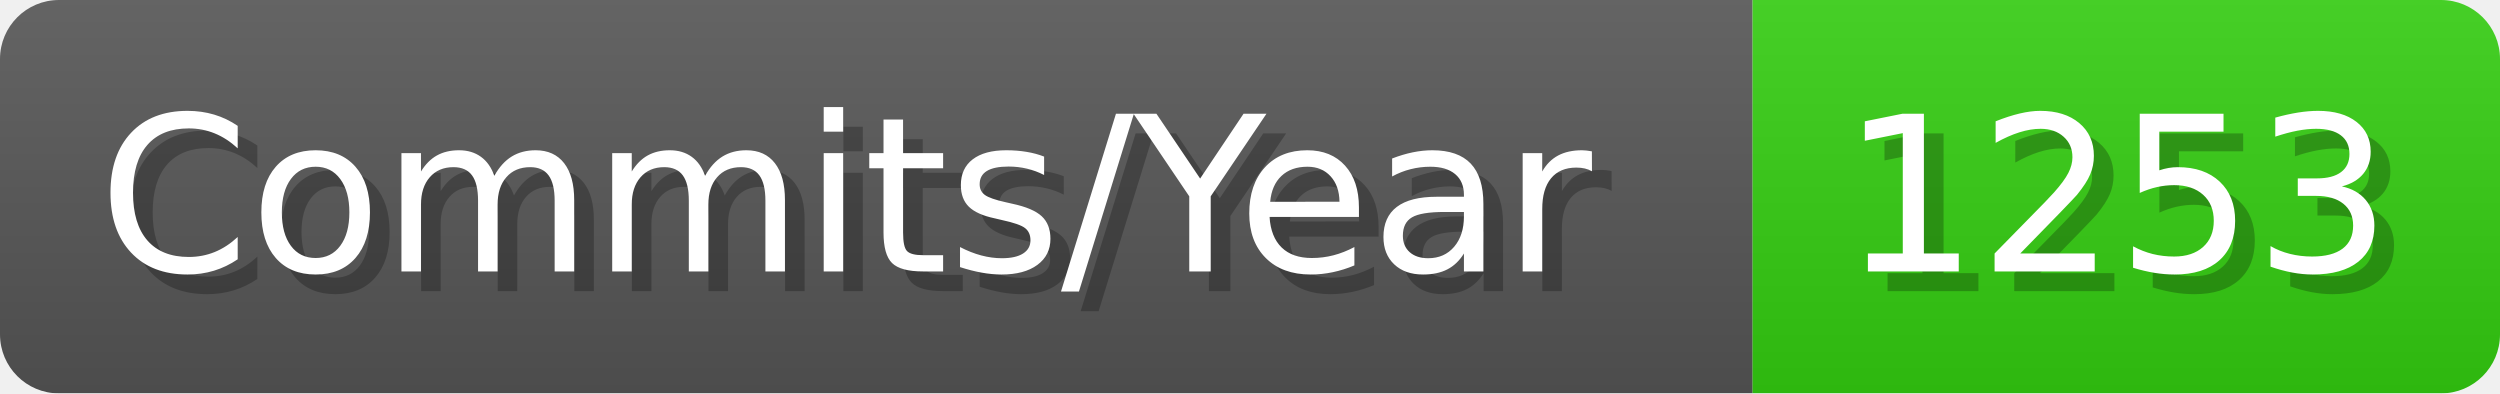
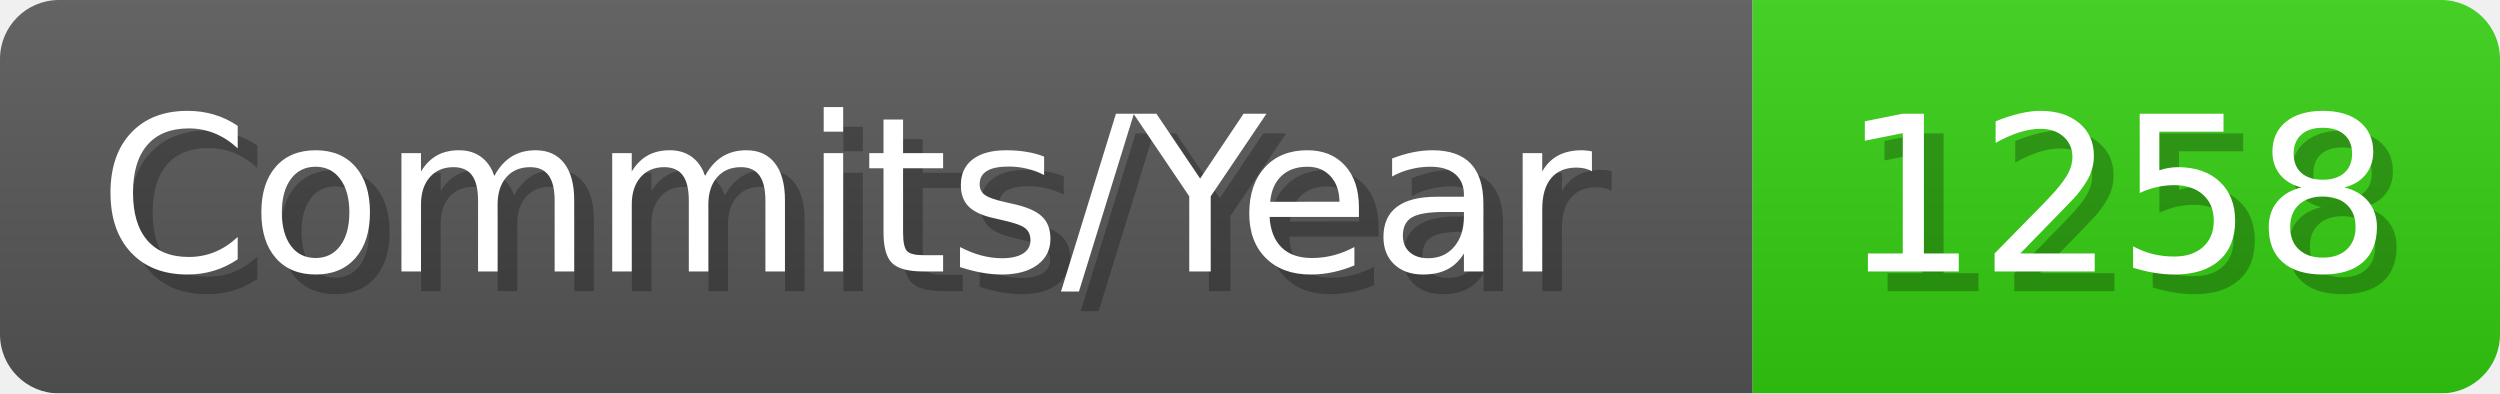
- <svg xmlns="http://www.w3.org/2000/svg" width="127.1" height="20" viewBox="0 0 1271 200" role="img" aria-label="Commits/Year: 1253">
+ <svg xmlns="http://www.w3.org/2000/svg" width="127.1" height="20" viewBox="0 0 1271 200" role="img" aria-label="Commits/Year: 1258">
  <linearGradient id="aUPdi" x2="0" y2="100%">
    <stop offset="0" stop-opacity=".1" stop-color="#EEE" />
    <stop offset="1" stop-opacity=".1" />
  </linearGradient>
  <mask id="WfAiQ">
    <rect width="1271" height="200" rx="30" fill="#FFF" />
  </mask>
  <g mask="url(#WfAiQ)">
    <rect width="891" height="200" fill="#555" />
    <rect width="380" height="200" fill="#3C1" x="891" />
    <rect width="1271" height="200" fill="url(#aUPdi)" />
  </g>
  <g aria-hidden="true" fill="#fff" text-anchor="start" font-family="Verdana,DejaVu Sans,sans-serif" font-size="110">
    <text x="60" y="148" textLength="791" fill="#000" opacity="0.25">Commits/Year</text>
    <text x="50" y="138" textLength="791">Commits/Year</text>
-     <text x="946" y="148" textLength="280" fill="#000" opacity="0.25">1253</text>
-     <text x="936" y="138" textLength="280">1253</text>
+     <text x="946" y="148" textLength="280" fill="#000" opacity="0.25">1258</text>
+     <text x="936" y="138" textLength="280">1258</text>
  </g>
</svg>
